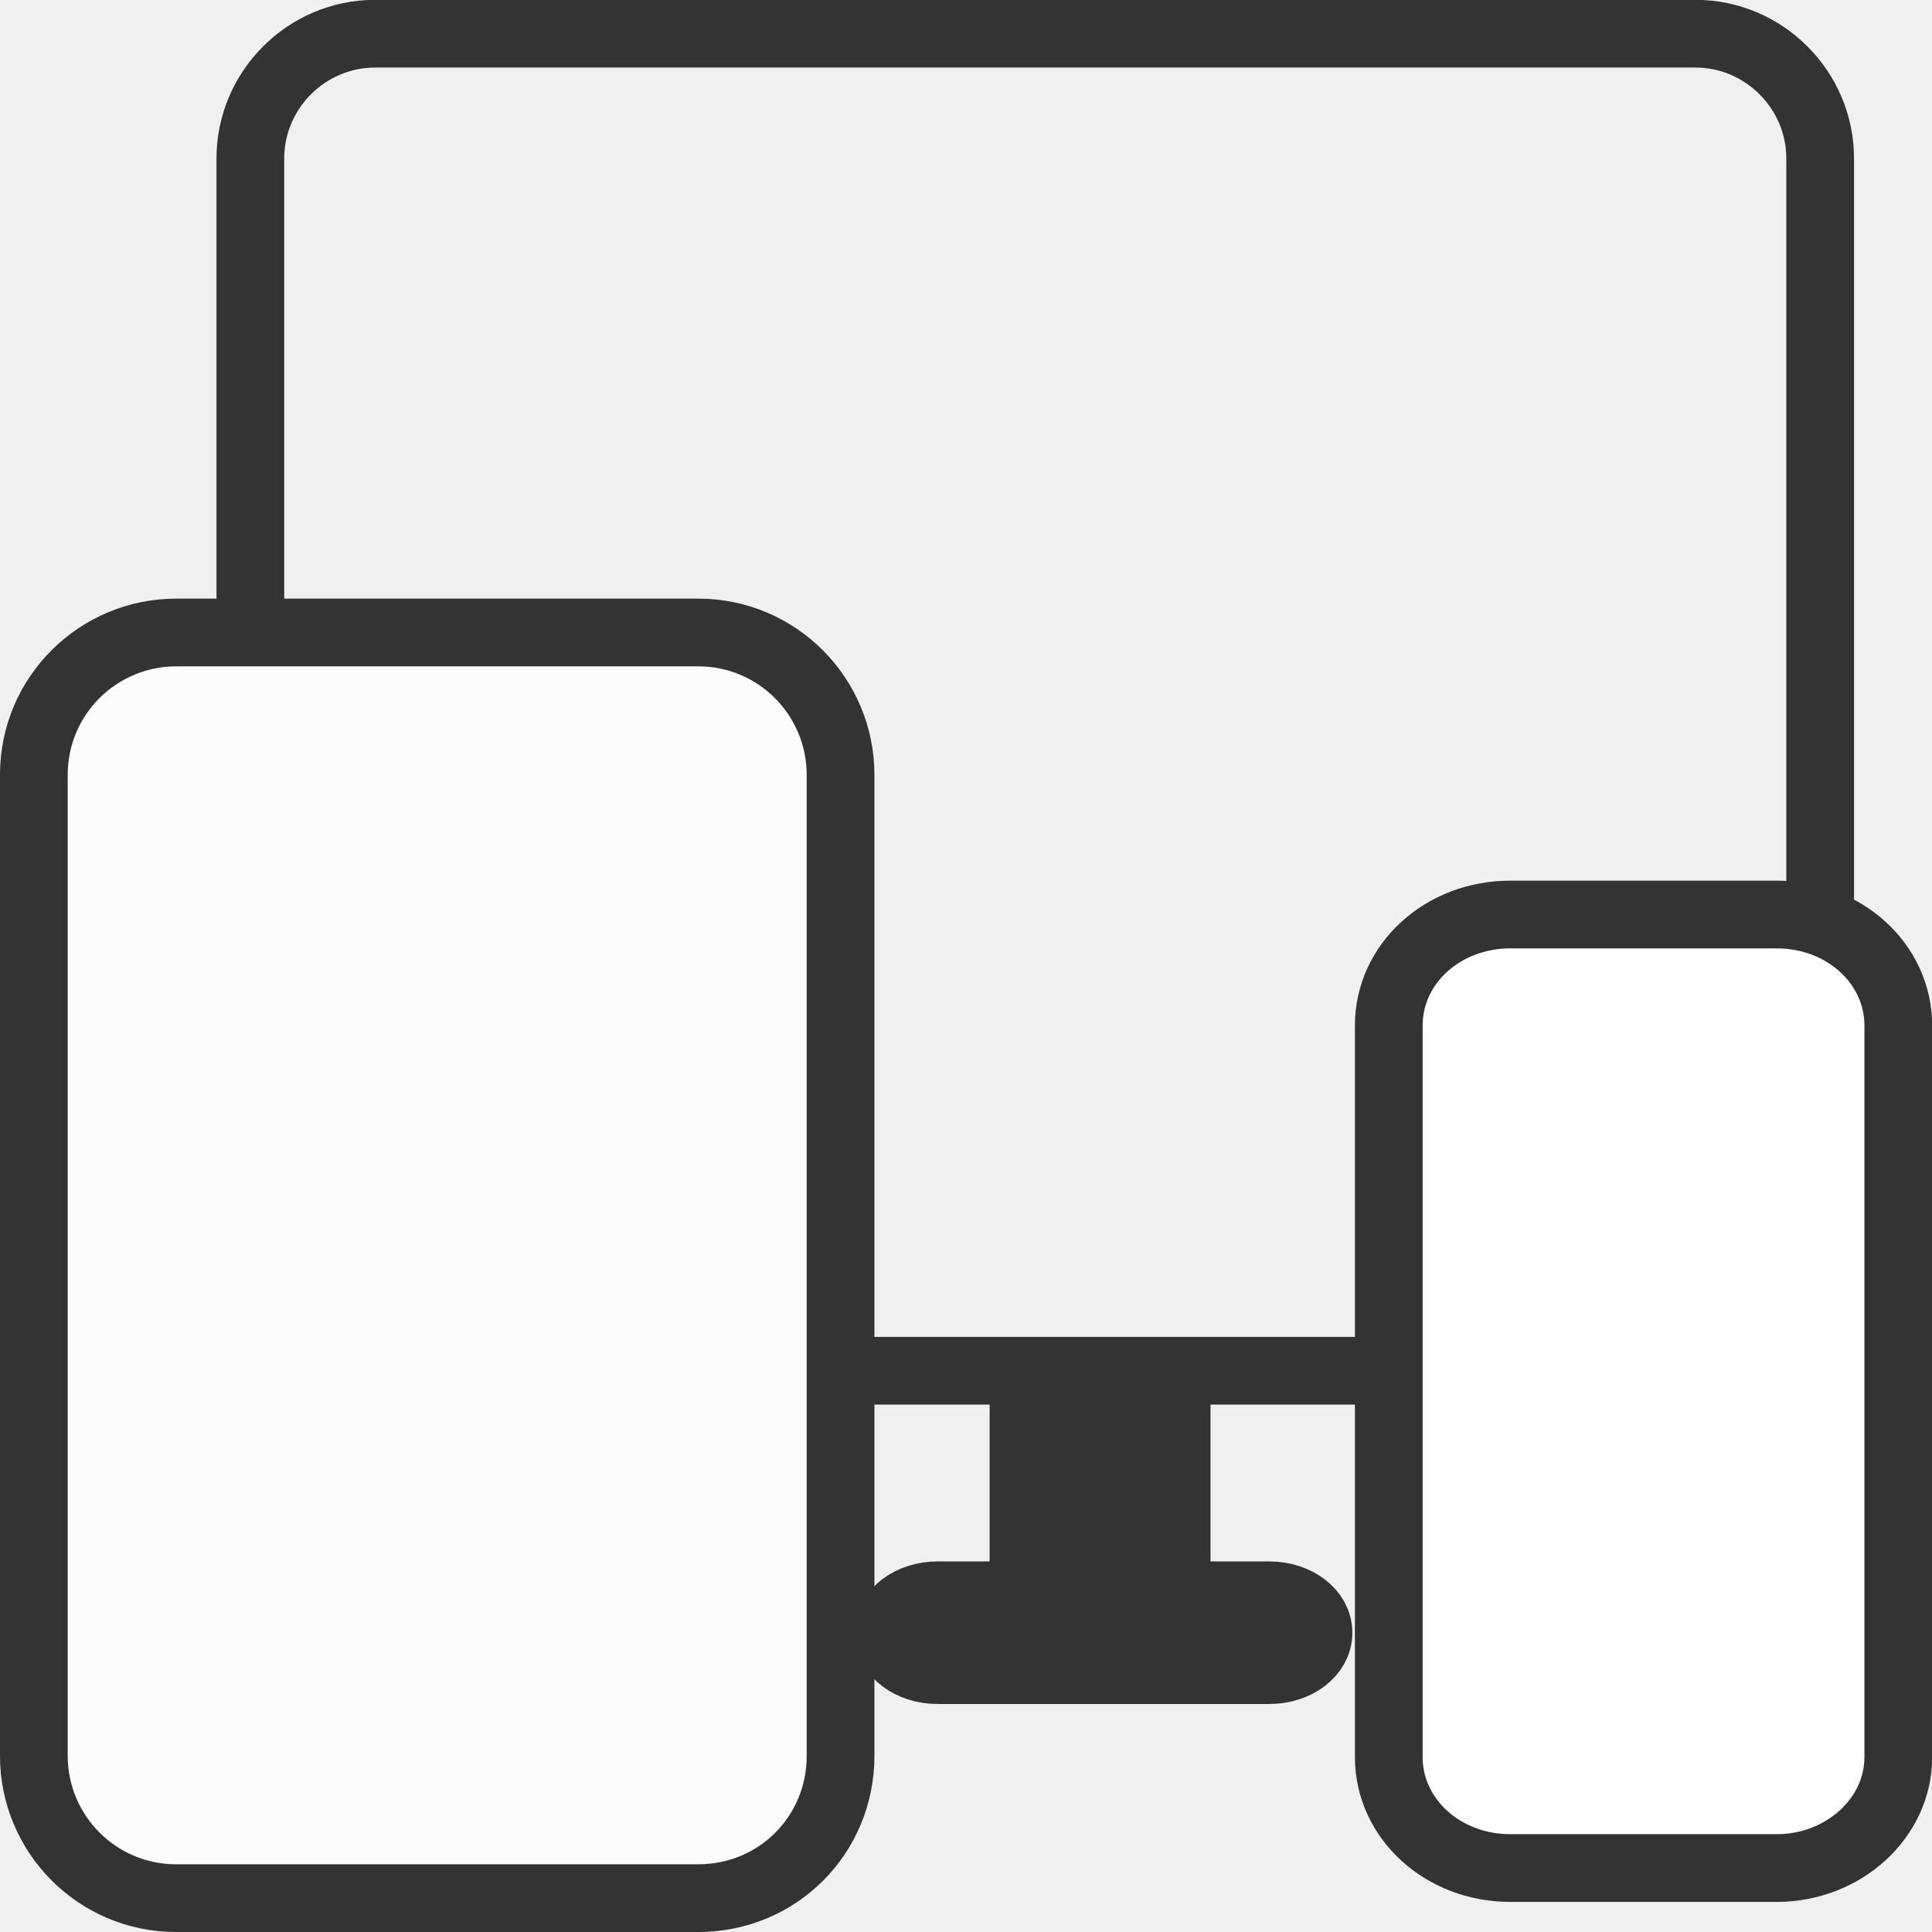
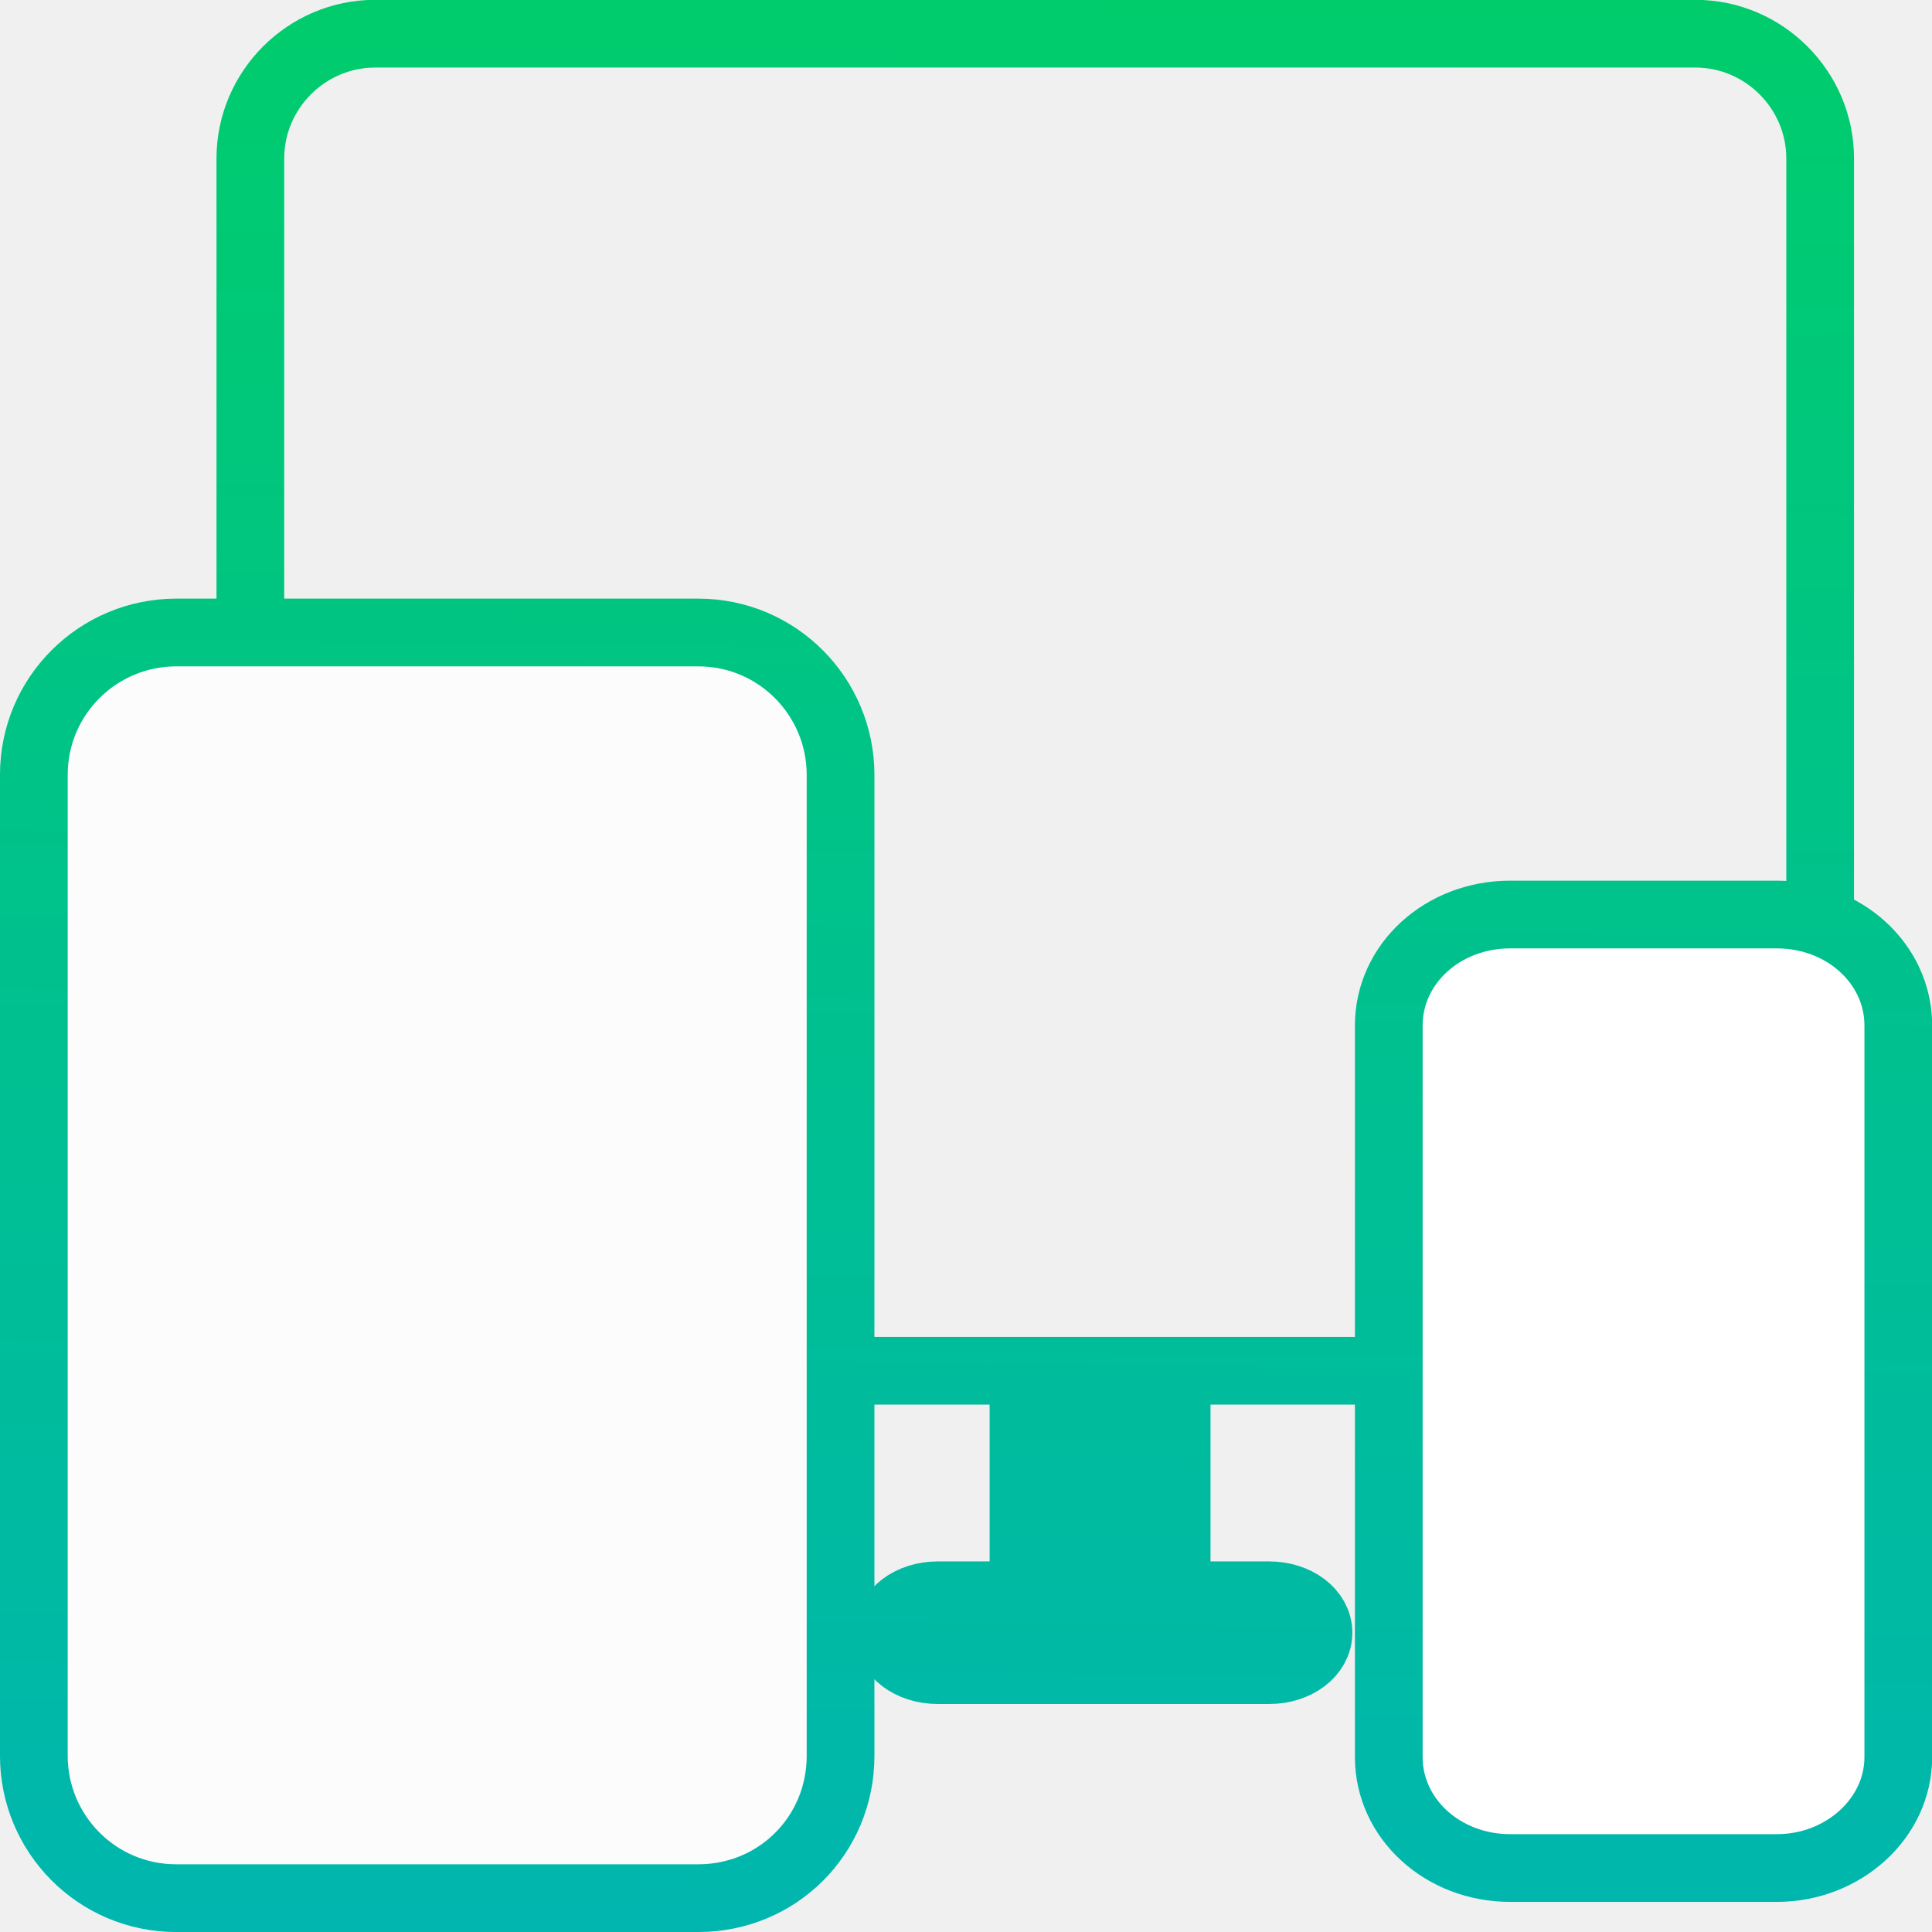
- <svg xmlns="http://www.w3.org/2000/svg" width="10.583mm" height="10.583mm" viewBox="0 0 10.583 10.583" version="1.1" id="svg1544">
+ <svg xmlns="http://www.w3.org/2000/svg" xmlns:xlink="http://www.w3.org/1999/xlink" width="10.583mm" height="10.583mm" viewBox="0 0 10.583 10.583" version="1.1" id="svg1544">
  <defs id="defs1538">
-     </defs>
+     <linearGradient id="linearGradient937">
+       <stop id="stop933" offset="0" style="stop-color:#00aec6;stop-opacity:1" />
+       <stop id="stop935" offset="1" style="stop-color:#00d358;stop-opacity:1" />
+     </linearGradient>
+     <linearGradient xlink:href="#linearGradient937" id="linearGradient900" gradientUnits="userSpaceOnUse" x1="44.411" y1="330.467" x2="44.609" y2="312.872" />
+     <linearGradient xlink:href="#linearGradient937" id="linearGradient908" x1="44.411" y1="330.467" x2="44.609" y2="312.872" gradientUnits="userSpaceOnUse" />
+     <linearGradient xlink:href="#linearGradient937" id="linearGradient910" gradientUnits="userSpaceOnUse" x1="44.411" y1="330.467" x2="44.609" y2="312.872" />
+     <linearGradient xlink:href="#linearGradient937" id="linearGradient918" x1="44.411" y1="330.467" x2="44.609" y2="312.872" gradientUnits="userSpaceOnUse" />
+     <linearGradient xlink:href="#linearGradient937" id="linearGradient920" gradientUnits="userSpaceOnUse" x1="44.411" y1="330.467" x2="44.609" y2="312.872" />
+   </defs>
  <g id="layer1" transform="translate(-39.44962,-316.1134)">
-     <path style="fill:none;fill-opacity:1;stroke:#333333;stroke-width:0.371;stroke-miterlimit:4;stroke-dasharray:none;stroke-opacity:1" id="path4" d="m 48.737,323.622 h -7.233 c -0.375,0 -0.683,-0.308 -0.683,-0.683 v -5.958 c 0,-0.375 0.308,-0.683 0.683,-0.683 h 7.233 c 0.375,0 0.683,0.308 0.683,0.683 v 5.958 c 0,0.383 -0.308,0.683 -0.683,0.683 z" class="st0" />
-     <path style="fill:#333333;fill-opacity:1;stroke:#333333;stroke-width:0.371;stroke-miterlimit:4;stroke-dasharray:none;stroke-opacity:1" id="path6" d="m 45.696,325.018 h -0.442 c -0.108,0 -0.198,-0.12 -0.198,-0.263 v -1.028 h 0.839 v 1.028 c 0,0.15 -0.091,0.263 -0.198,0.263 z" class="st1" />
-     <path style="fill:#333333;fill-opacity:1;stroke:#333333;stroke-width:0.371;stroke-miterlimit:4;stroke-dasharray:none;stroke-opacity:1" id="path10" d="m 46.402,325.262 h -1.816 c -0.15,0 -0.27,-0.091 -0.27,-0.205 v 0 c 0,-0.114 0.12,-0.205 0.27,-0.205 h 1.816 c 0.15,0 0.27,0.091 0.27,0.205 v 0 c 0,0.114 -0.12,0.205 -0.27,0.205 z" class="st1" />
-     <path style="fill:#fcfcfc;fill-opacity:1;stroke:#333333;stroke-width:0.371;stroke-miterlimit:4;stroke-dasharray:none;stroke-opacity:1" id="path42" d="m 43.274,326.511 h -2.859 c -0.435,0 -0.78,-0.353 -0.78,-0.78 v -5.373 c 0,-0.435 0.353,-0.78 0.78,-0.78 h 2.859 c 0.435,0 0.78,0.353 0.78,0.78 v 5.373 c 0,0.435 -0.345,0.78 -0.78,0.78 z" class="st7" />
-     <path style="fill:#ffffff;fill-opacity:1;stroke:#333333;stroke-width:0.371;stroke-miterlimit:4;stroke-dasharray:none;stroke-opacity:1" id="path28" d="m 49.183,326.346 h -1.461 c -0.369,0 -0.665,-0.27 -0.665,-0.608 v -4.007 c 0,-0.338 0.295,-0.608 0.665,-0.608 h 1.461 c 0.369,0 0.665,0.27 0.665,0.608 v 4.007 c 0,0.338 -0.304,0.608 -0.665,0.608 z" class="st6" />
+     <g id="g826" style="fill-opacity:1;stroke:url(#linearGradient900)">
+       <path class="st0" d="m 48.737,323.622 h -7.233 c -0.375,0 -0.683,-0.308 -0.683,-0.683 v -5.958 c 0,-0.375 0.308,-0.683 0.683,-0.683 h 7.233 c 0.375,0 0.683,0.308 0.683,0.683 v 5.958 c 0,0.383 -0.308,0.683 -0.683,0.683 z" id="path4" style="fill:none;fill-opacity:1;stroke:url(#linearGradient900);stroke-width:0.371;stroke-miterlimit:4;stroke-dasharray:none;stroke-opacity:1" />
+       <path class="st1" d="m 45.696,325.018 h -0.442 c -0.108,0 -0.198,-0.12 -0.198,-0.263 v -1.028 h 0.839 v 1.028 c 0,0.15 -0.091,0.263 -0.198,0.263 z" id="path6" style="fill:url(#linearGradient918);fill-opacity:1;stroke:url(#linearGradient920);stroke-width:0.371;stroke-miterlimit:4;stroke-dasharray:none;stroke-opacity:1" />
+       <path class="st1" d="m 46.402,325.262 h -1.816 c -0.15,0 -0.27,-0.091 -0.27,-0.205 v 0 c 0,-0.114 0.12,-0.205 0.27,-0.205 h 1.816 c 0.15,0 0.27,0.091 0.27,0.205 v 0 c 0,0.114 -0.12,0.205 -0.27,0.205 z" id="path10" style="fill:url(#linearGradient908);fill-opacity:1;stroke:url(#linearGradient910);stroke-width:0.371;stroke-miterlimit:4;stroke-dasharray:none;stroke-opacity:1" />
+       <path class="st7" d="m 43.274,326.511 h -2.859 c -0.435,0 -0.78,-0.353 -0.78,-0.78 v -5.373 c 0,-0.435 0.353,-0.78 0.78,-0.78 h 2.859 c 0.435,0 0.78,0.353 0.78,0.78 v 5.373 c 0,0.435 -0.345,0.78 -0.78,0.78 z" id="path42" style="fill:#fcfcfc;fill-opacity:1;stroke:url(#linearGradient900);stroke-width:0.371;stroke-miterlimit:4;stroke-dasharray:none;stroke-opacity:1" />
+       <path class="st6" d="m 49.183,326.346 h -1.461 c -0.369,0 -0.665,-0.27 -0.665,-0.608 v -4.007 c 0,-0.338 0.295,-0.608 0.665,-0.608 h 1.461 c 0.369,0 0.665,0.27 0.665,0.608 v 4.007 c 0,0.338 -0.304,0.608 -0.665,0.608 z" id="path28" style="fill:#ffffff;fill-opacity:1;stroke:url(#linearGradient900);stroke-width:0.371;stroke-miterlimit:4;stroke-dasharray:none;stroke-opacity:1" />
+     </g>
  </g>
</svg>
